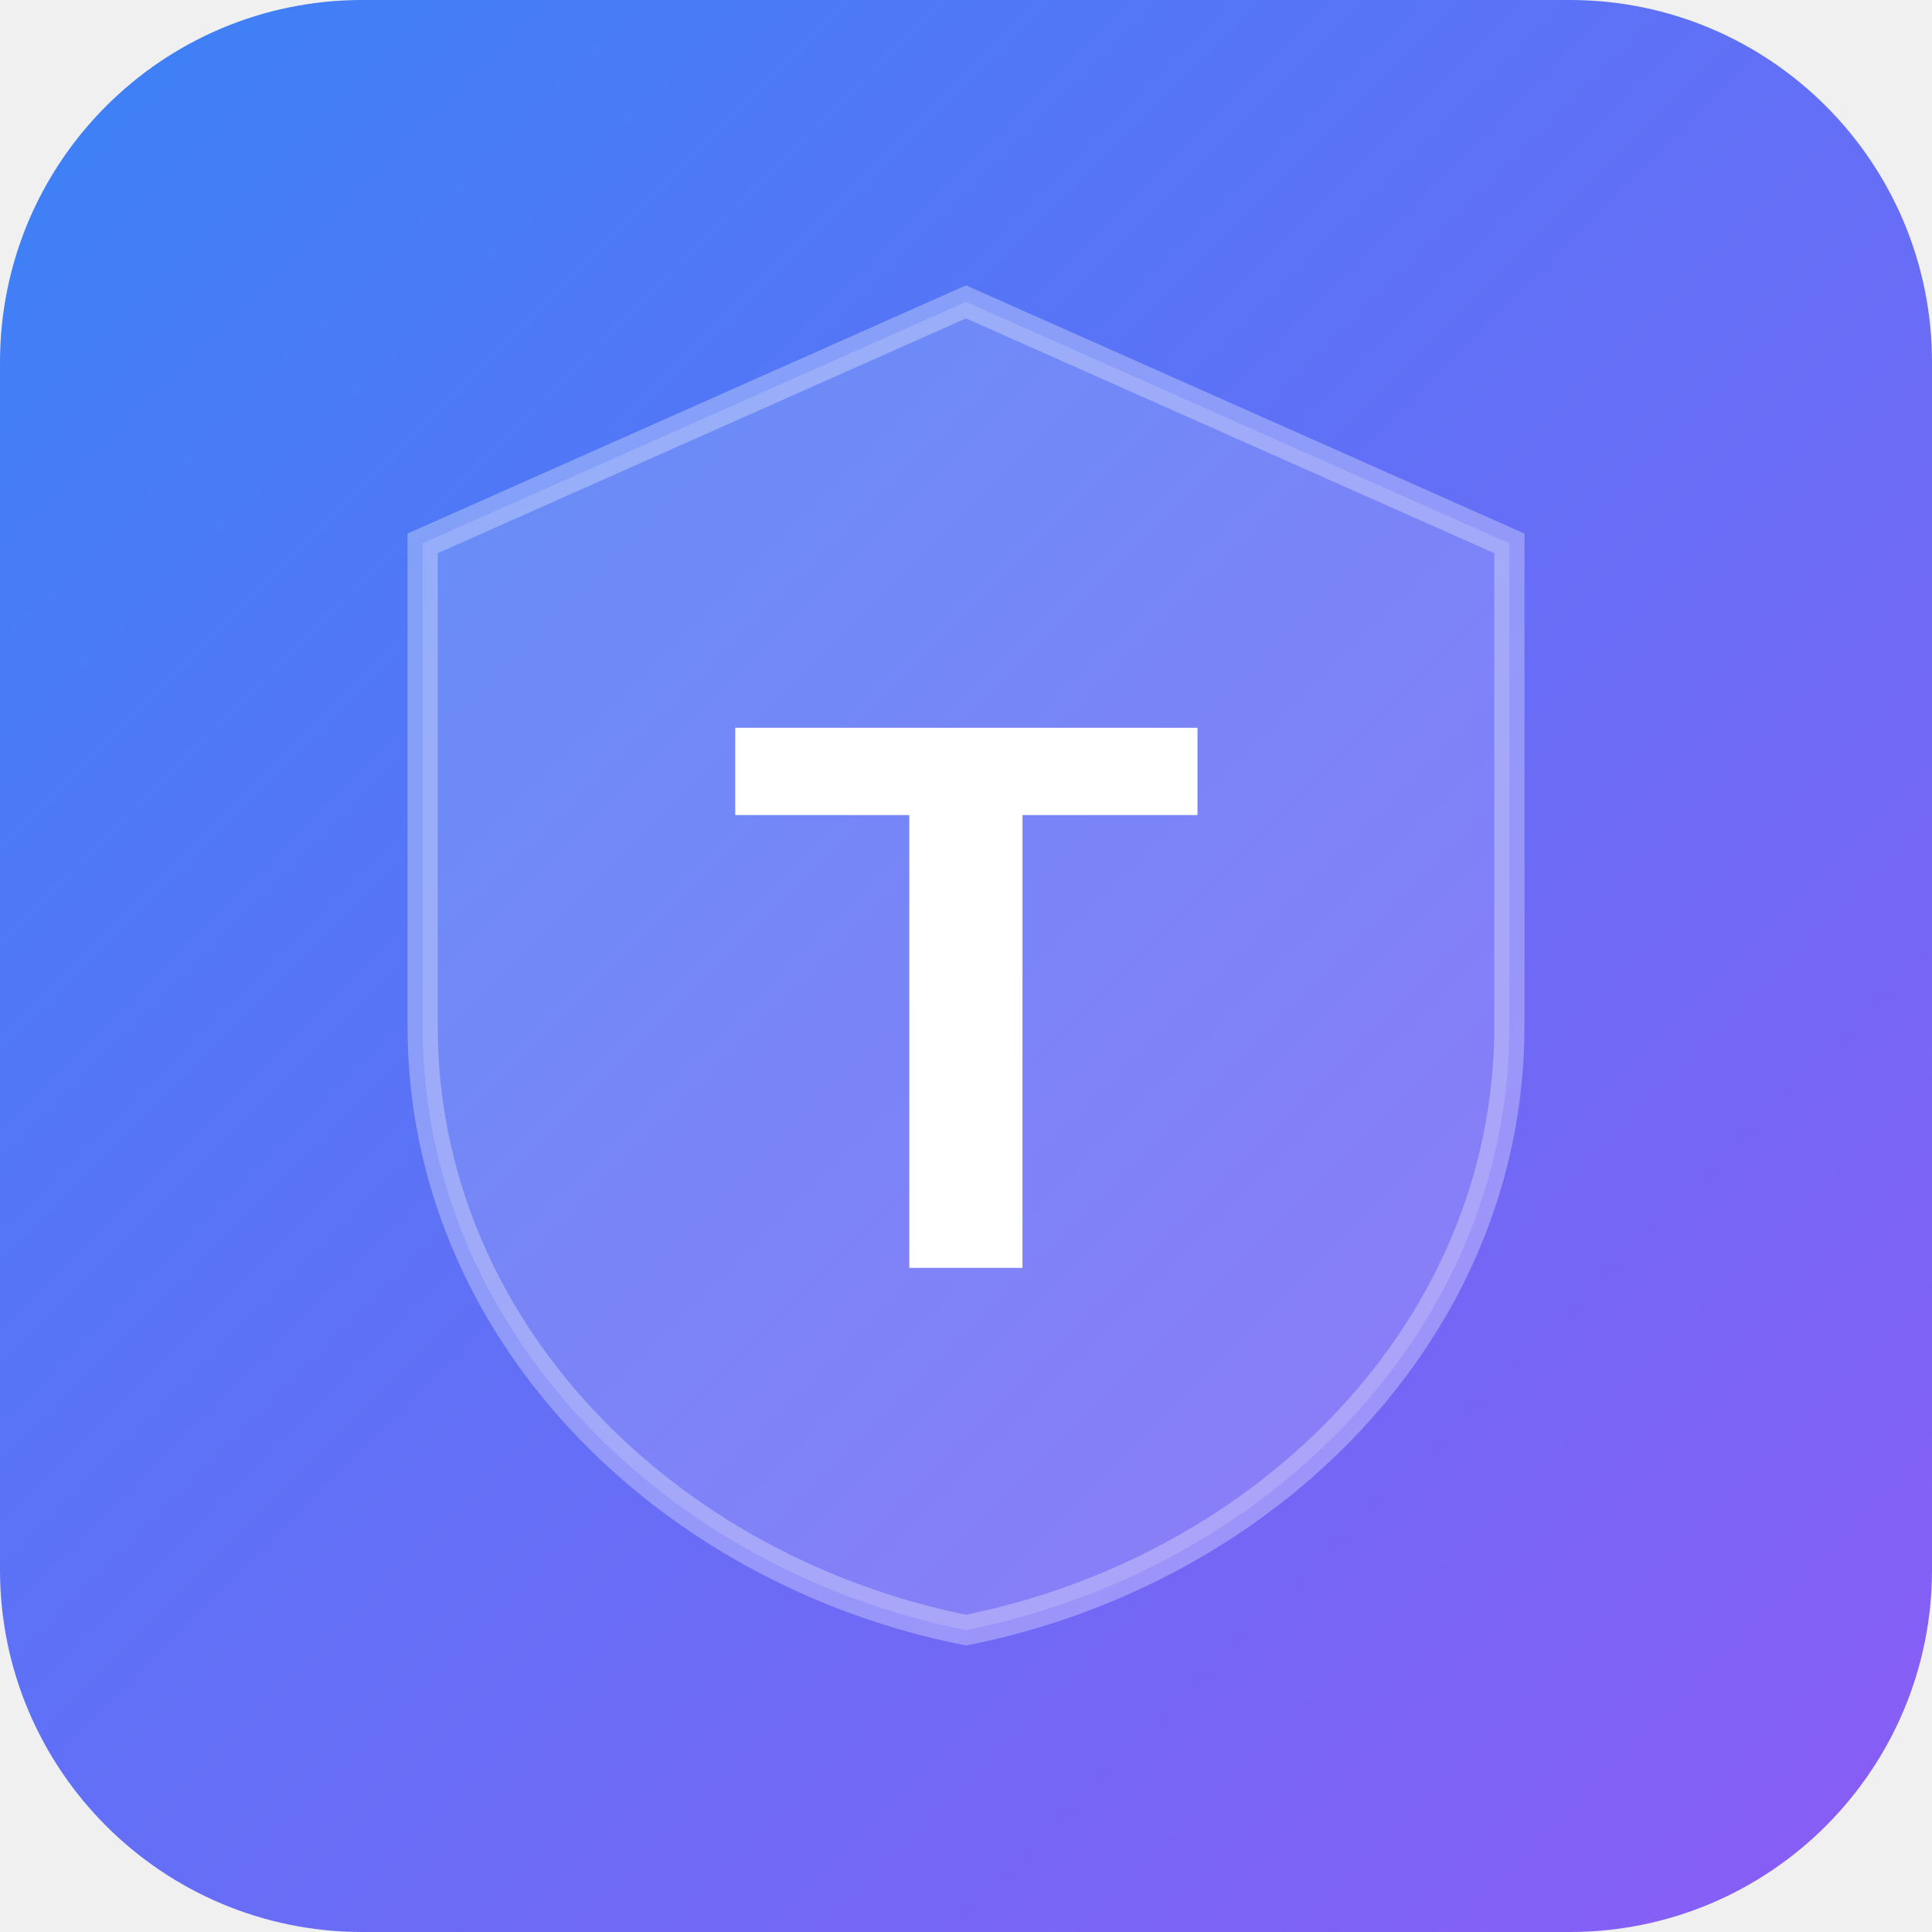
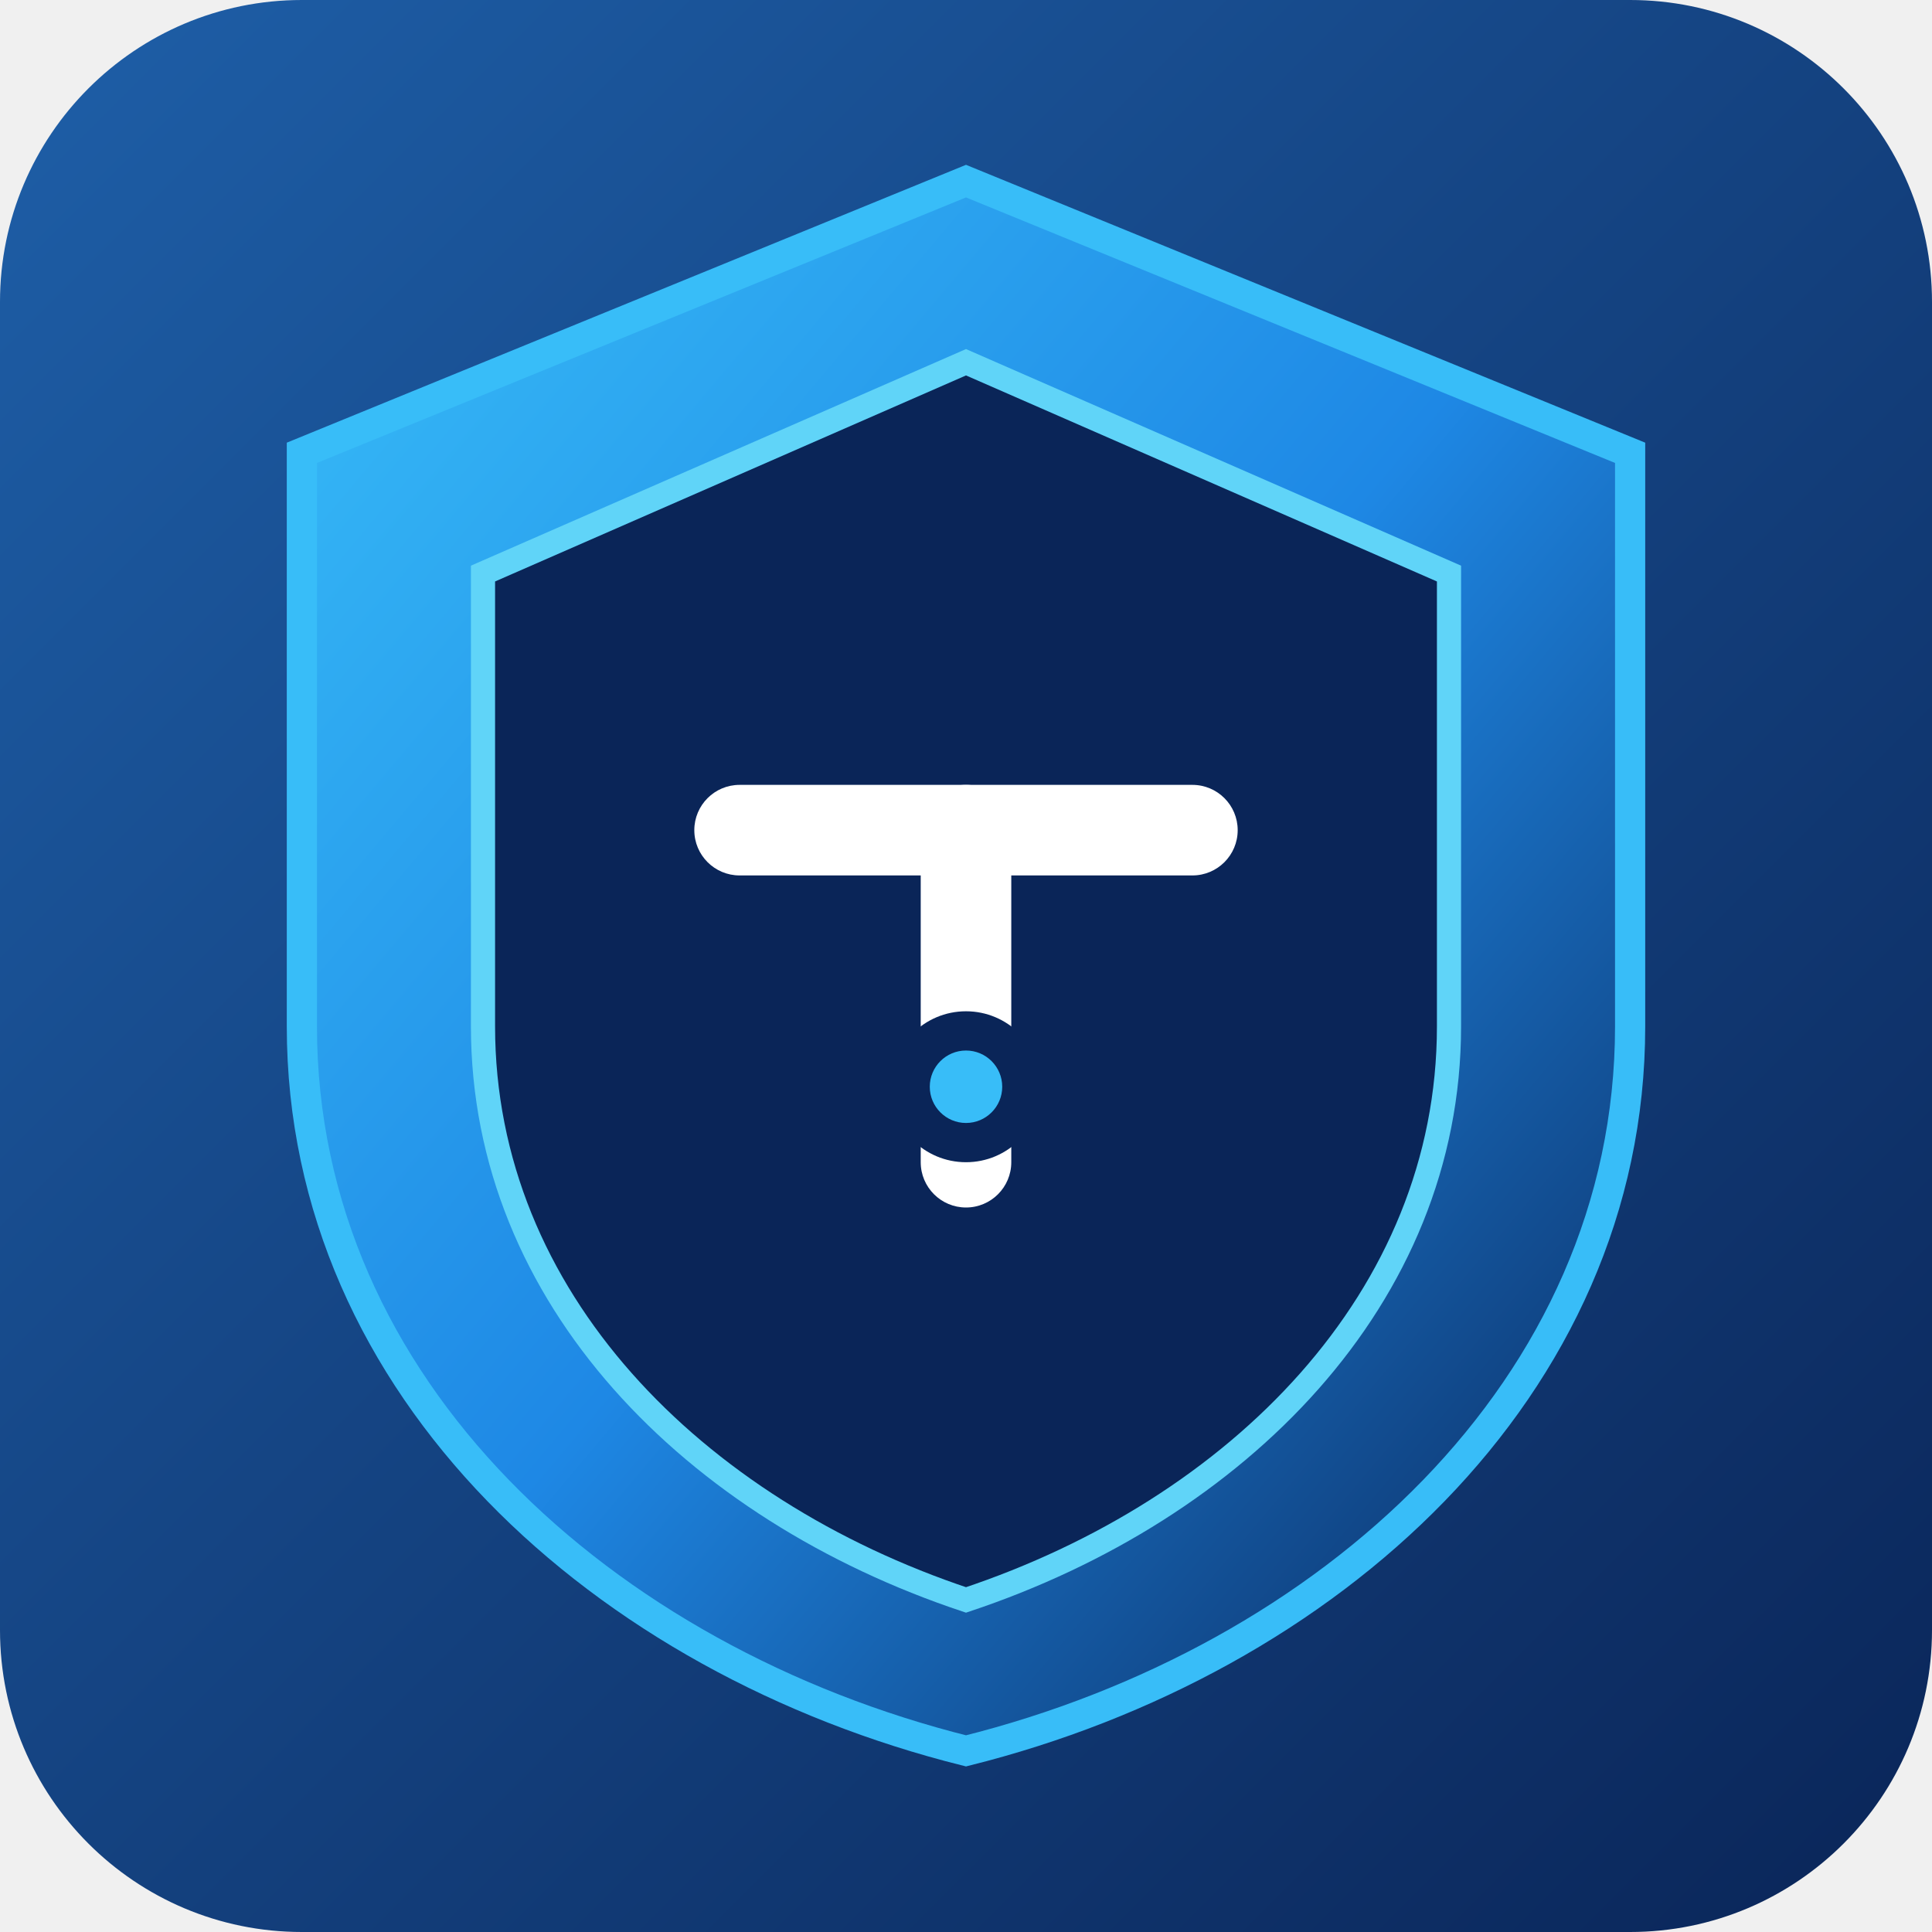
<svg xmlns="http://www.w3.org/2000/svg" viewBox="0 0 64 64" width="64" height="64">
  <defs>
-     <linearGradient id="g" x1="0%" y1="0%" x2="100%" y2="100%">
-       <stop offset="0%" stop-color="#3B82F6" />
-       <stop offset="100%" stop-color="#8B5CF6" />
+     <linearGradient id="bg" x1="0%" y1="0%" x2="100%" y2="100%">
+       <stop offset="0%" stop-color="#1E5FA8" />
+       <stop offset="100%" stop-color="#0A2558" />
+     </linearGradient>
+     <linearGradient id="sh" x1="0%" y1="0%" x2="100%" y2="100%">
+       <stop offset="0%" stop-color="#38BDF8" />
+       <stop offset="50%" stop-color="#1E88E5" />
+       <stop offset="100%" stop-color="#0A2558" />
    </linearGradient>
  </defs>
-   <rect width="64" height="64" rx="12" fill="url(#g)" />
-   <path d="M32 10 L50 18 V34 C50 44 42 52 32 54 C22 52 14 44 14 34 V18 Z" fill="rgba(255,255,255,0.15)" stroke="rgba(255,255,255,0.3)" stroke-width="1" />
-   <text x="32" y="42" font-family="Arial Black, Arial" font-weight="900" font-size="26" fill="#FFFFFF" text-anchor="middle">T</text>
+   <rect width="64" height="64" rx="10" fill="url(#bg)" />
+   <path d="M32 6 L54 15 V34 C54 46 44 55 32 58 C20 55 10 46 10 34 V15 Z" fill="url(#sh)" stroke="#38BDF8" stroke-width="1" />
+   <path d="M32 12 L48 19 V34 C48 43 41 50 32 53 C23 50 16 43 16 34 V19 Z" fill="#0A2558" stroke="#60D4F8" stroke-width="0.8" />
+   <rect x="23" y="26" width="18" height="3" rx="1.5" fill="#FFFFFF" />
+   <rect x="30.5" y="26" width="3" height="14" rx="1.5" fill="#FFFFFF" />
+   <circle cx="32" cy="36" r="2.5" fill="#0A2558" />
+   <circle cx="32" cy="36" r="1.2" fill="#38BDF8" />
</svg>
